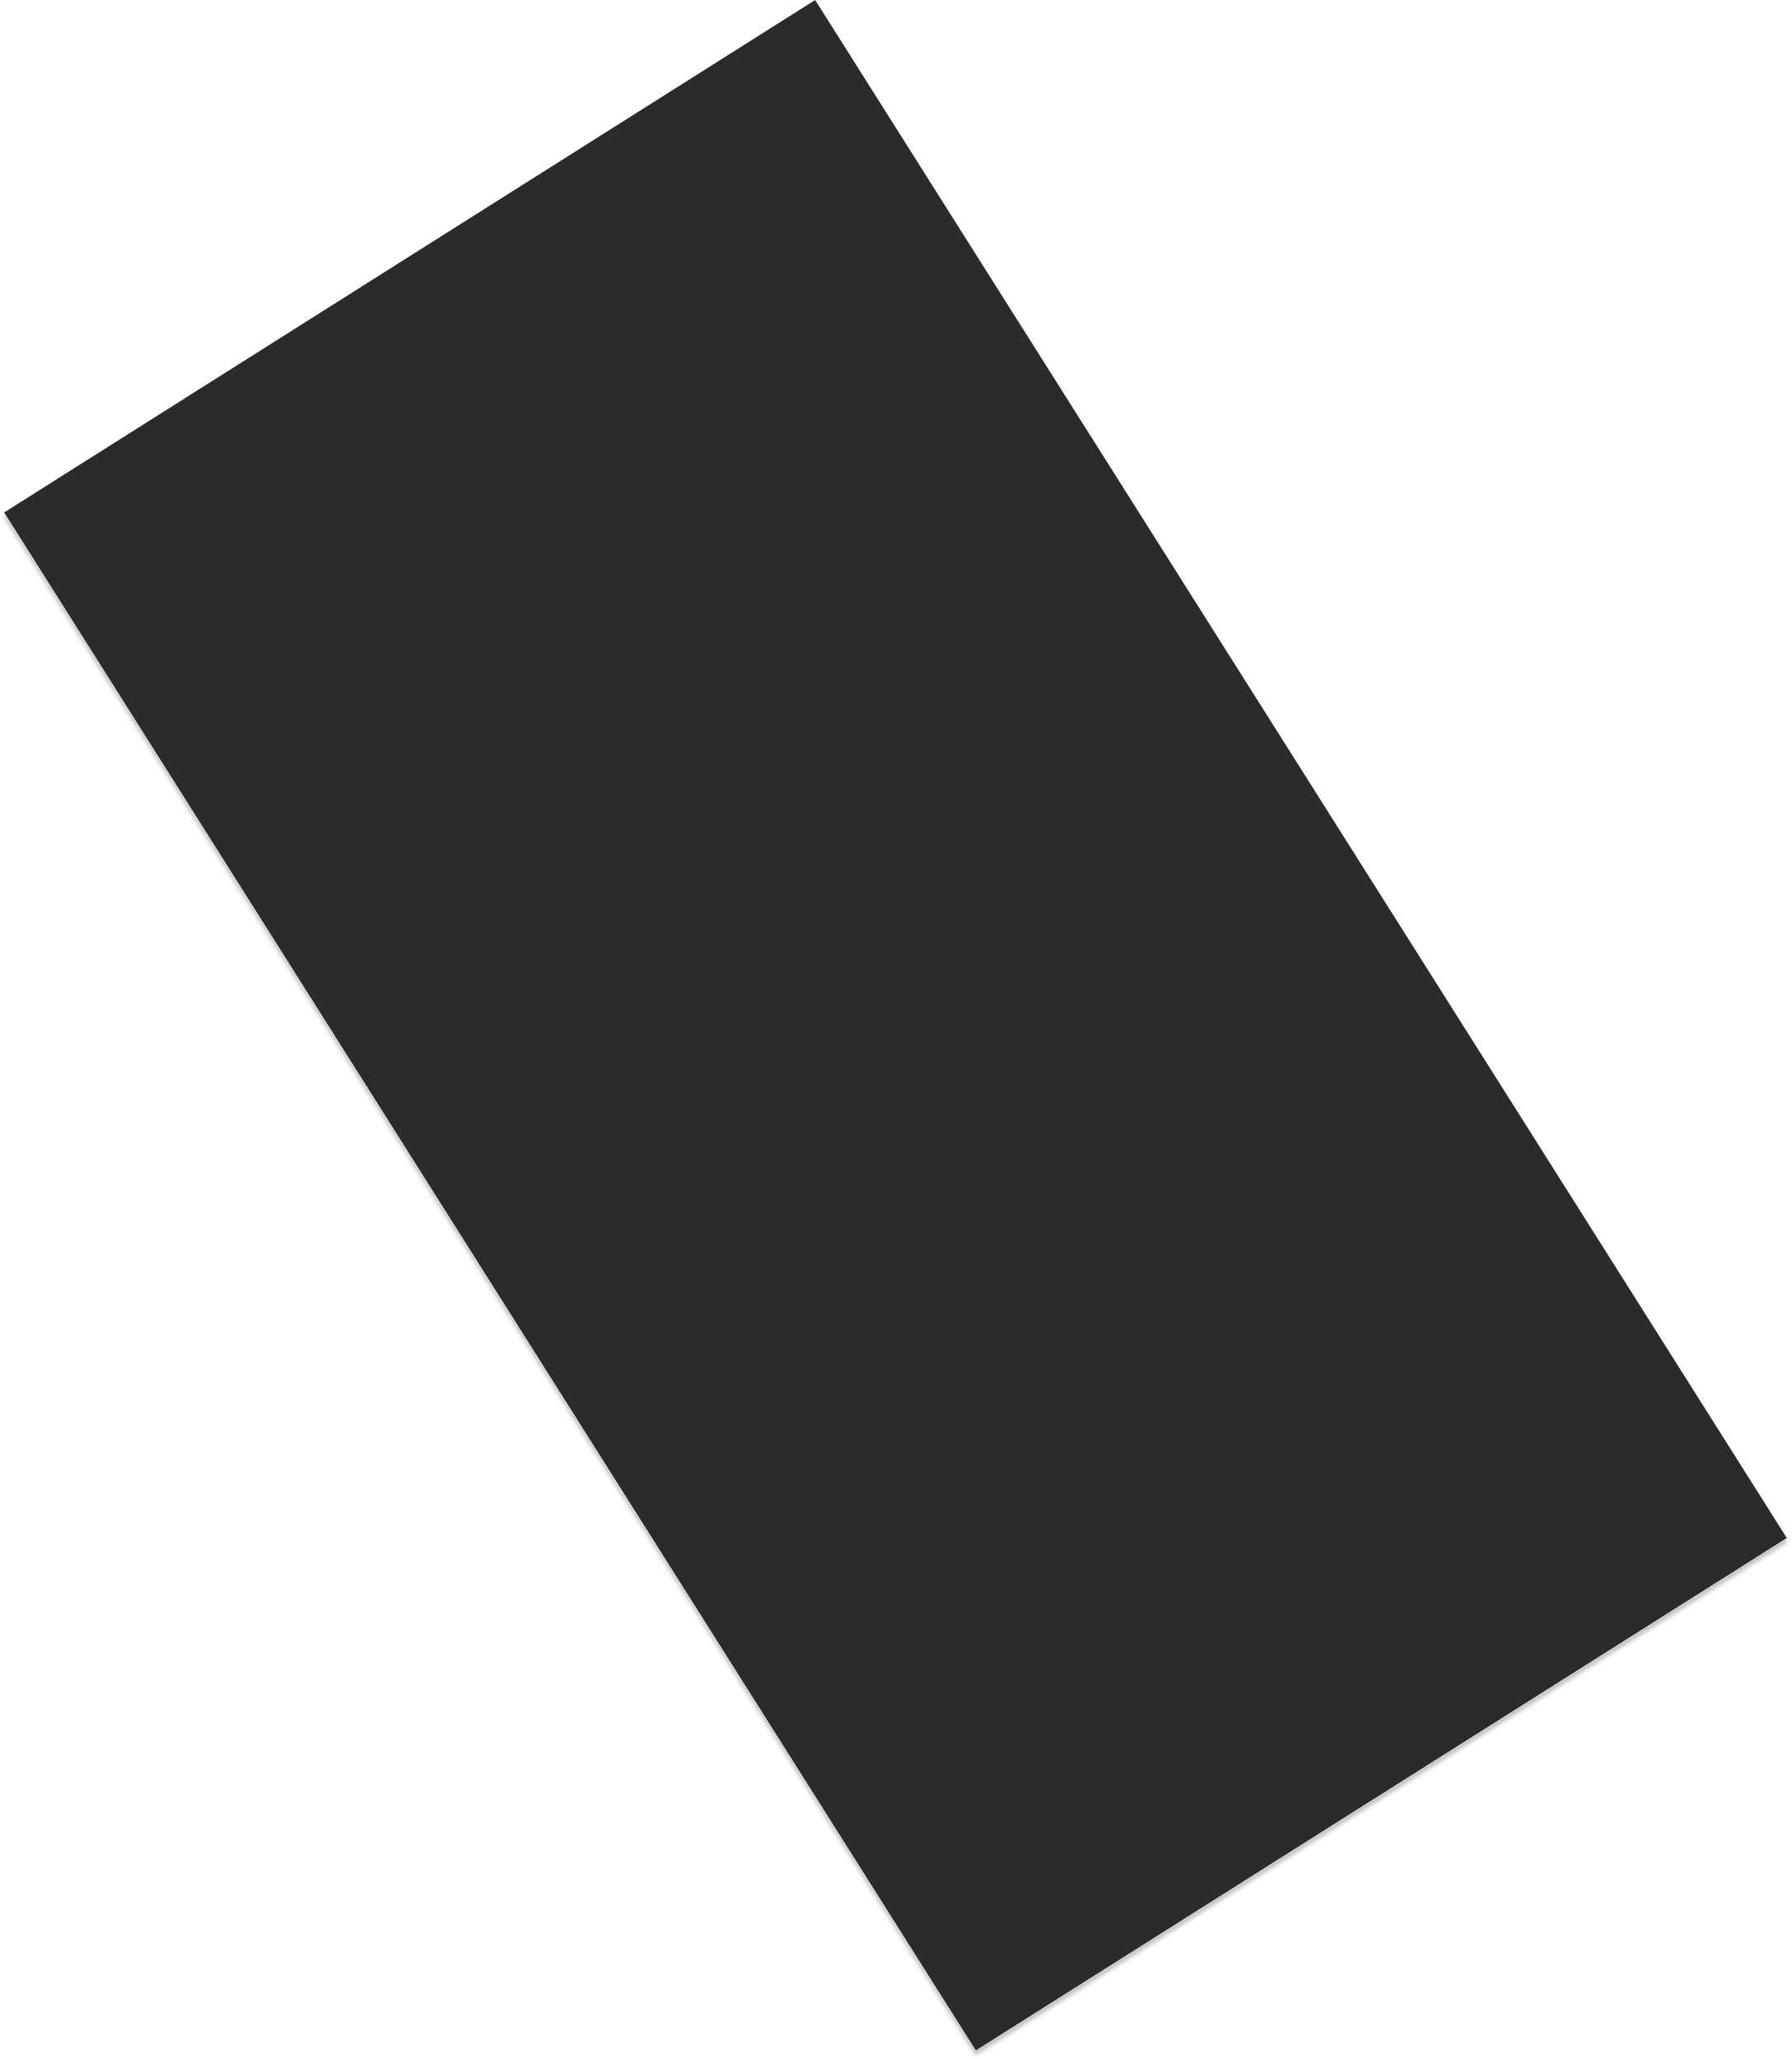
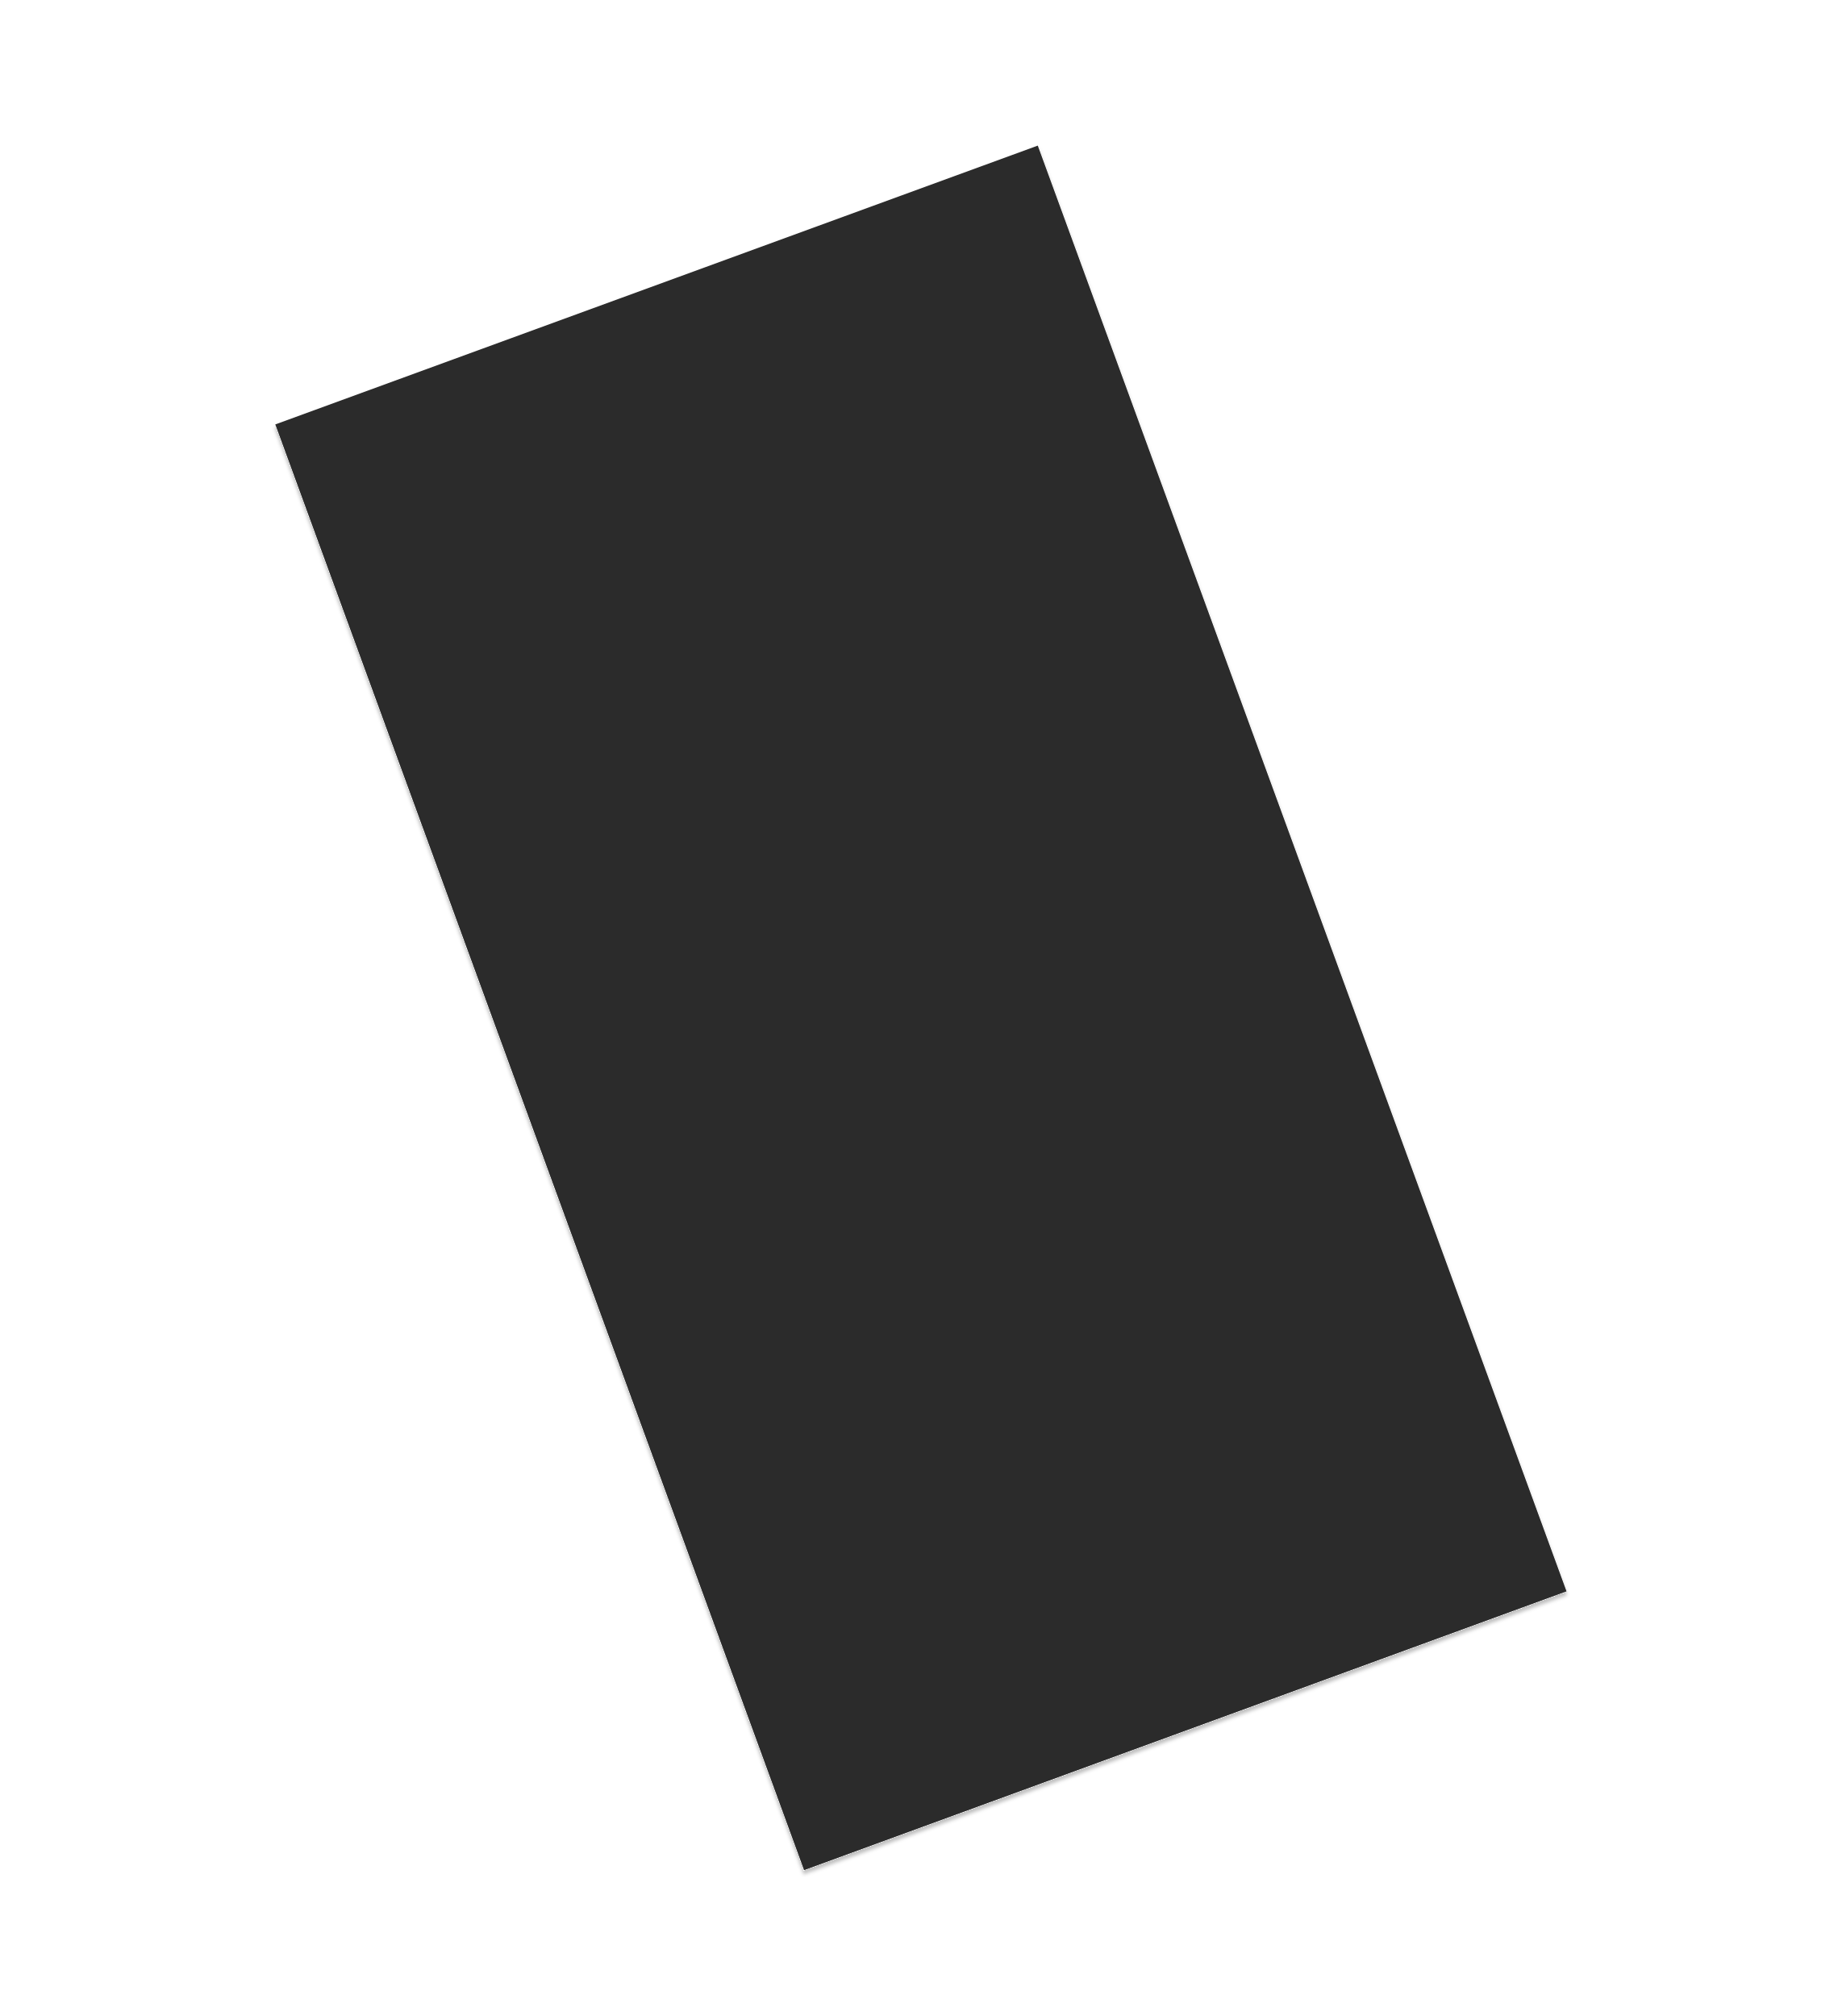
- <svg xmlns="http://www.w3.org/2000/svg" width="1739" height="1998" viewBox="0 0 1739 1998" fill="none">
+ <svg xmlns="http://www.w3.org/2000/svg" width="2112" height="2312" viewBox="0 0 2112 2312" fill="none">
  <g filter="url(#filter0_d_240_3)">
-     <rect width="931.006" height="1765.45" transform="matrix(-0.845396 0.53414 0.53414 0.845396 791.068 0)" fill="#2B2B2B" />
+     <rect width="931.006" height="1765.45" transform="matrix(-0.939168 0.343457 0.343457 0.939168 1190.04 166.988)" fill="#2B2B2B" />
  </g>
  <defs>
-     <filter id="filter0_d_240_3" x="0" y="0" width="1738.07" height="1997.79" filterUnits="userSpaceOnUse" color-interpolation-filters="sRGB">
+     <filter id="filter0_d_240_3" x="311.67" y="166.988" width="1488.73" height="1985.82" filterUnits="userSpaceOnUse" color-interpolation-filters="sRGB">
      <feFlood flood-opacity="0" result="BackgroundImageFix" />
      <feColorMatrix in="SourceAlpha" type="matrix" values="0 0 0 0 0 0 0 0 0 0 0 0 0 0 0 0 0 0 127 0" result="hardAlpha" />
      <feOffset dy="4" />
      <feGaussianBlur stdDeviation="2" />
      <feComposite in2="hardAlpha" operator="out" />
      <feColorMatrix type="matrix" values="0 0 0 0 0 0 0 0 0 0 0 0 0 0 0 0 0 0 0.25 0" />
      <feBlend mode="normal" in2="BackgroundImageFix" result="effect1_dropShadow_240_3" />
      <feBlend mode="normal" in="SourceGraphic" in2="effect1_dropShadow_240_3" result="shape" />
    </filter>
  </defs>
</svg>
